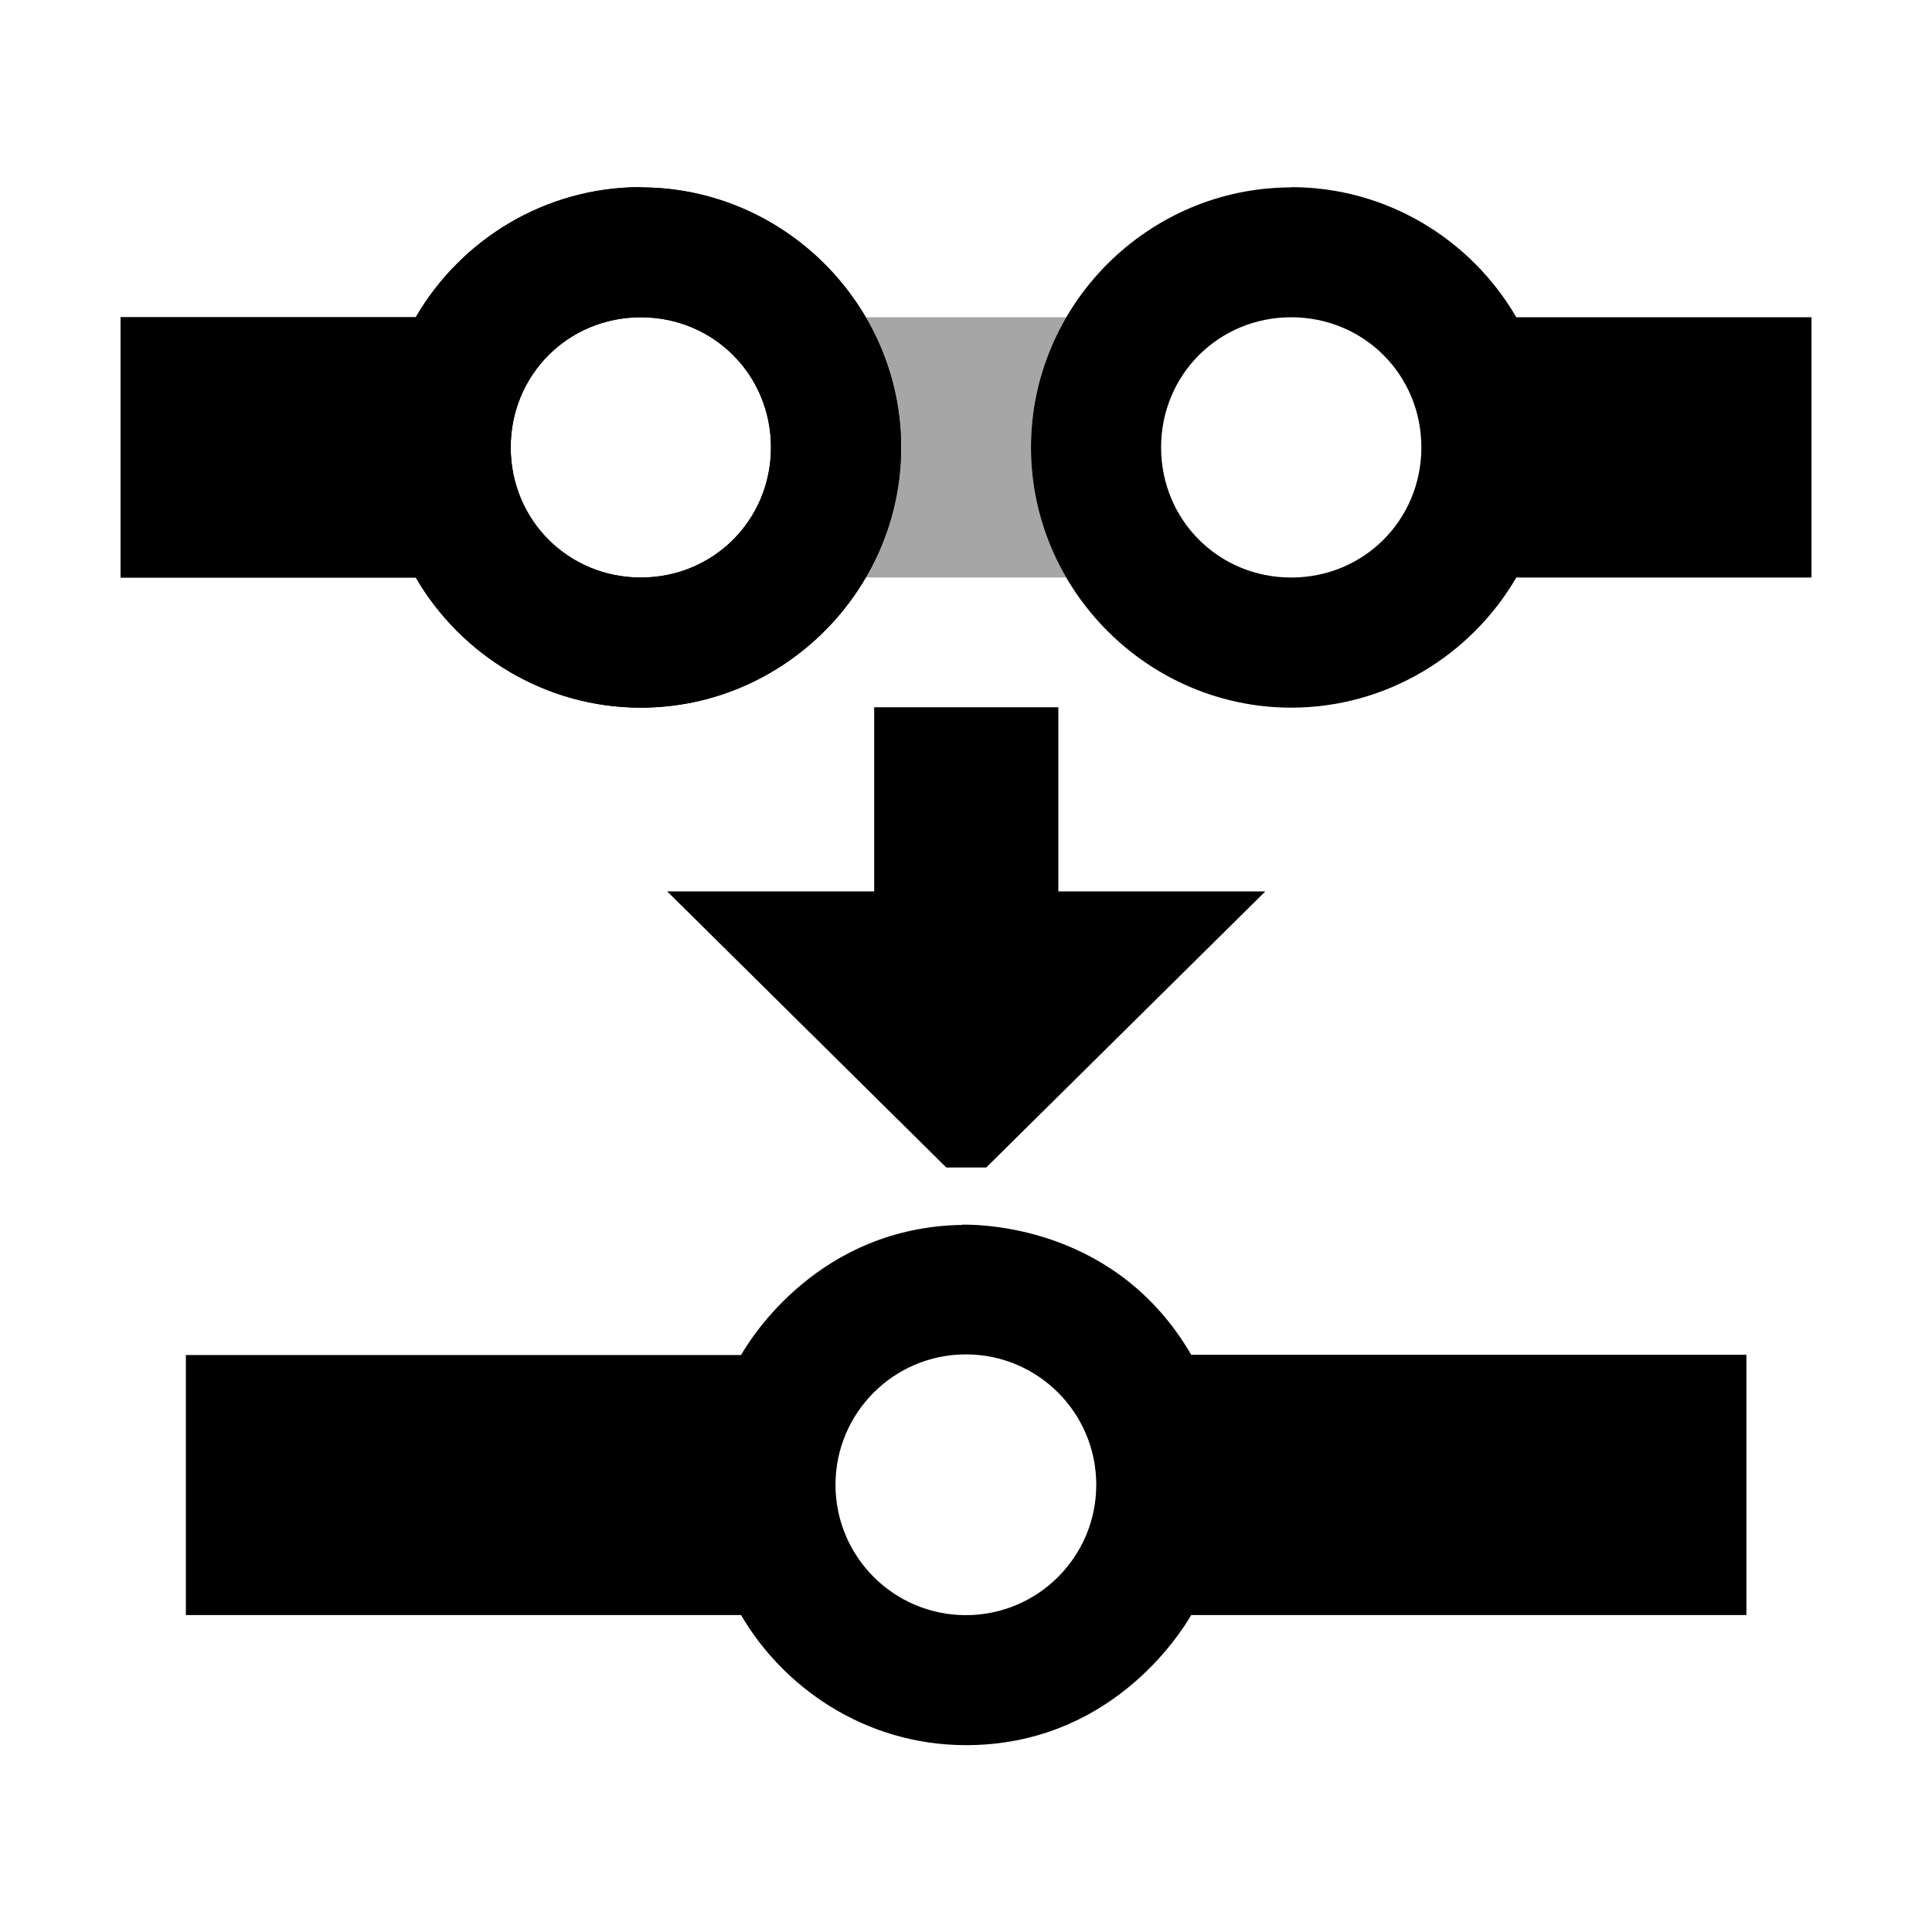
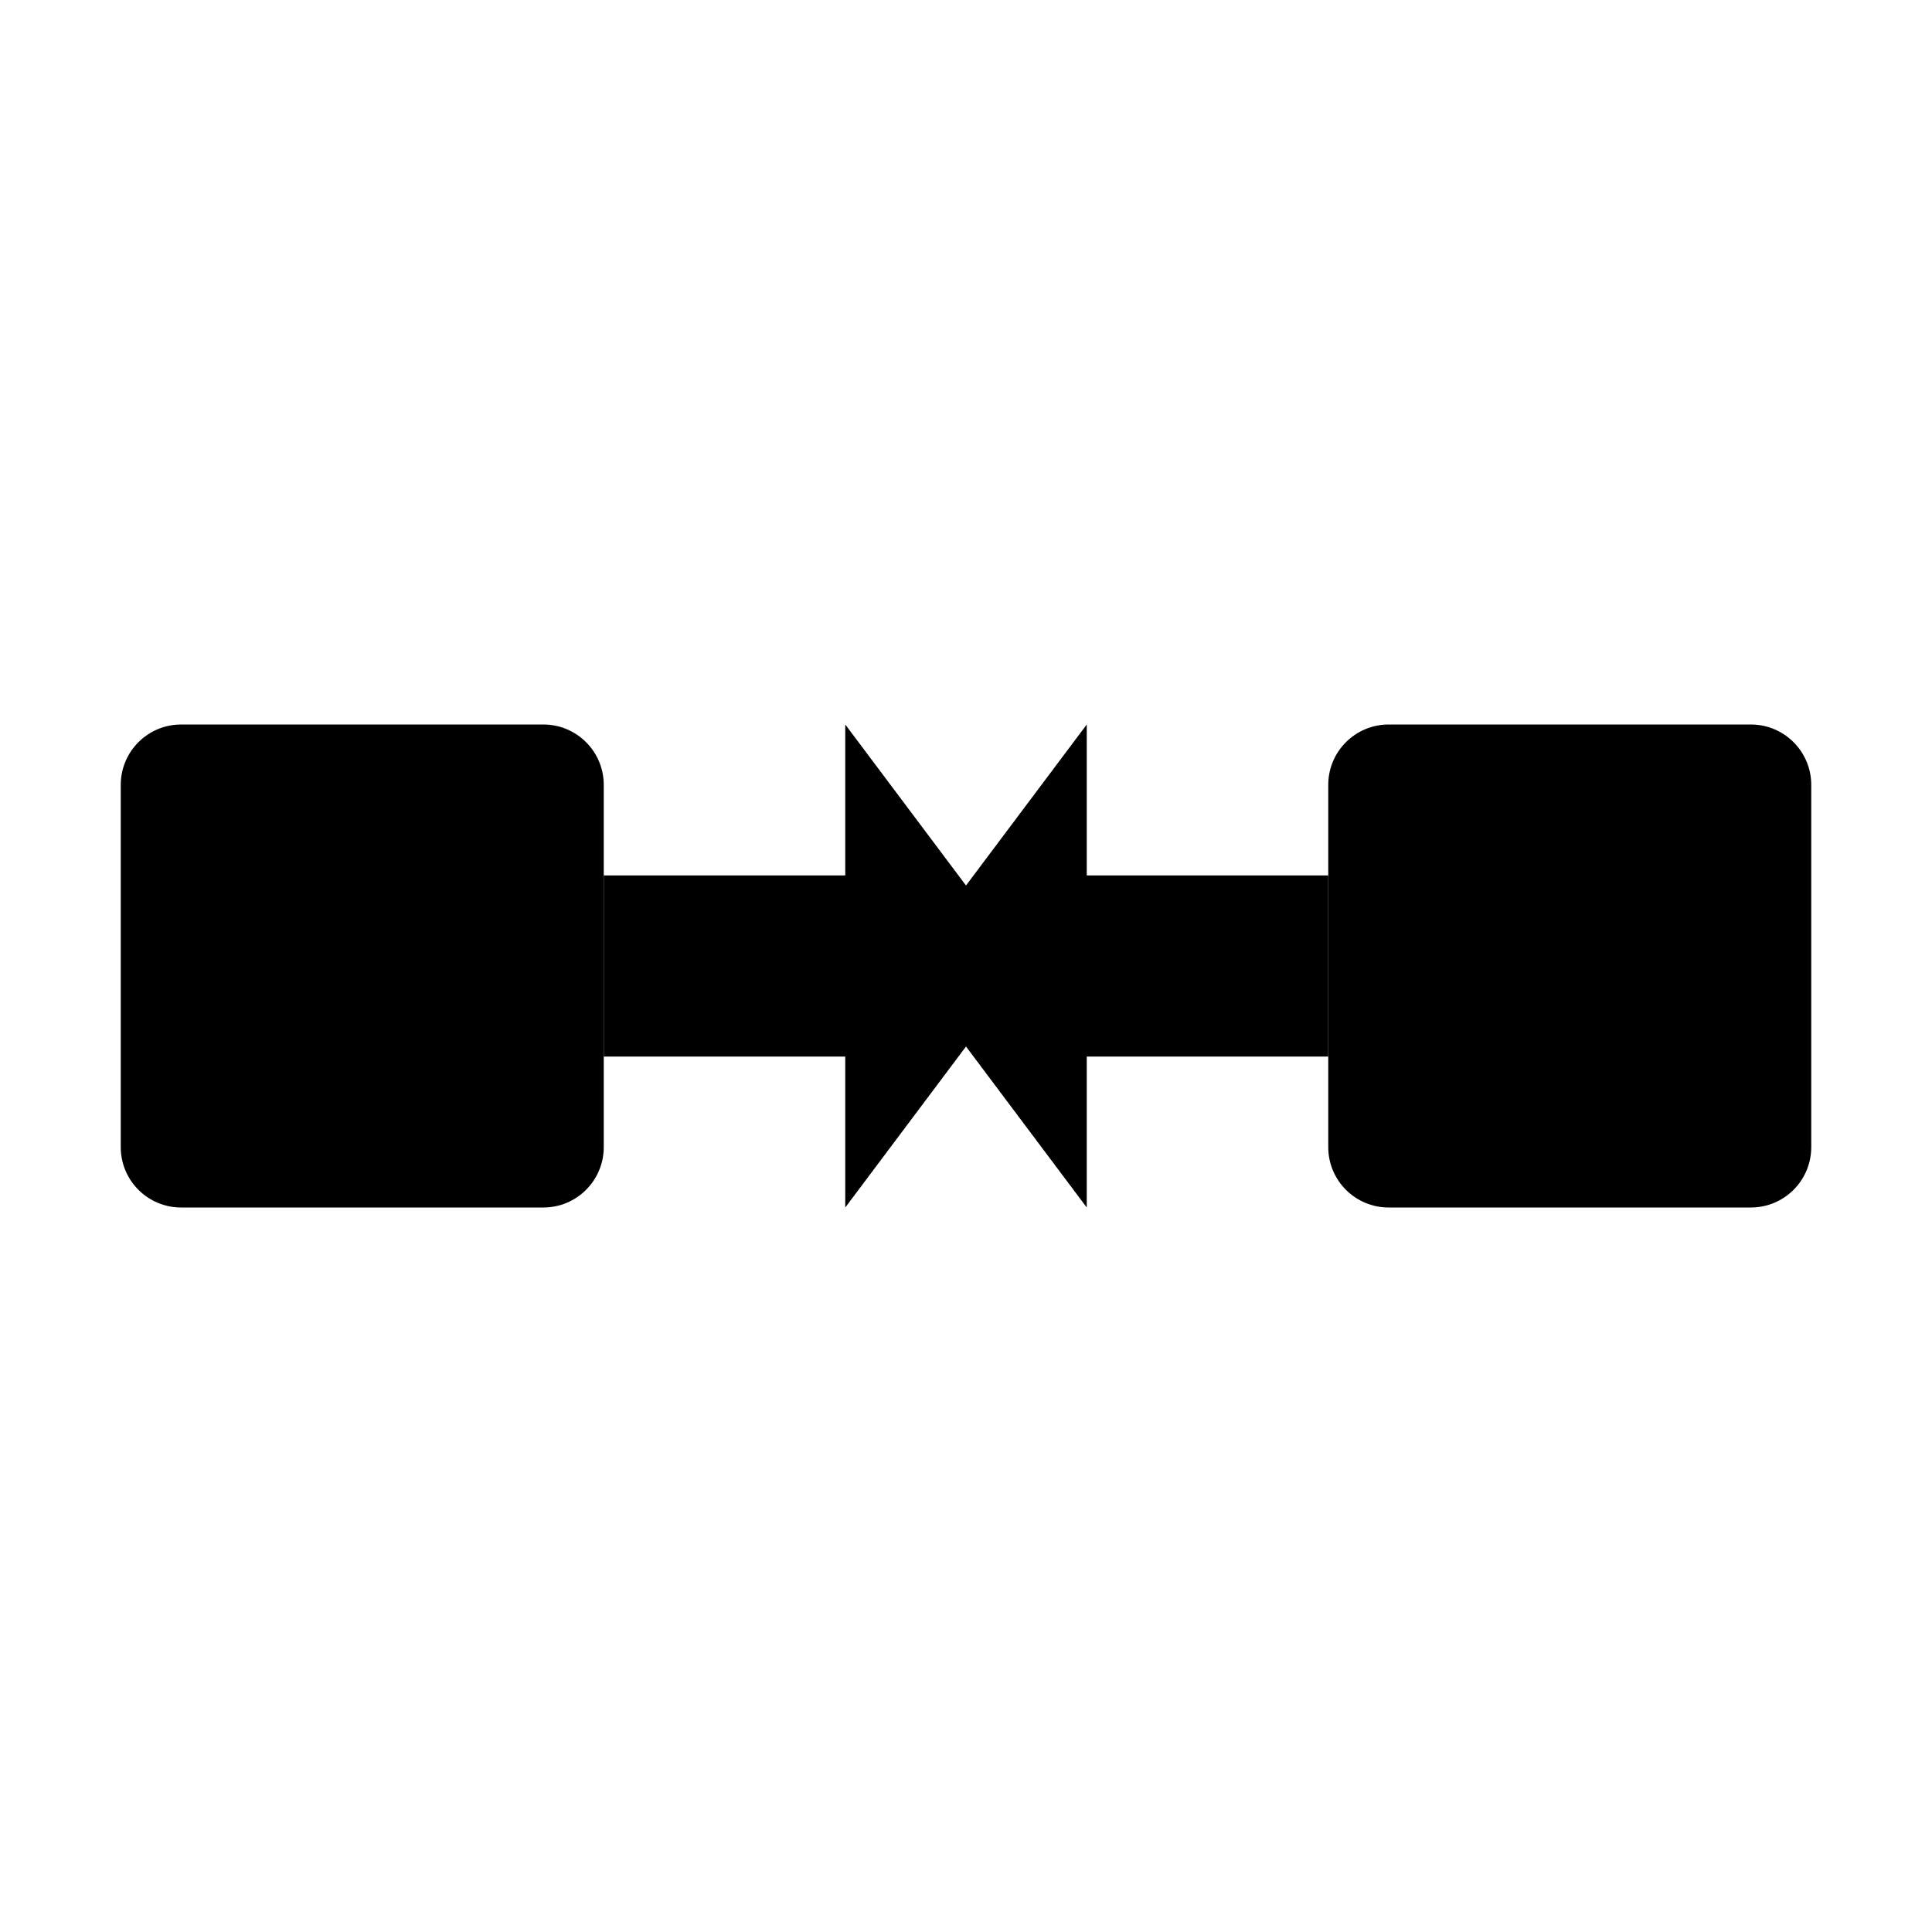
- <svg xmlns="http://www.w3.org/2000/svg" width="4.233mm" height="4.233mm" viewBox="0 0 4.233 4.233" version="1.1" id="svg1" xml:space="preserve">
-   <defs id="defs1" />
-   <g id="layer1" transform="matrix(0.5504028,0,0,0.5504028,37.77959,-97.23007)">
-     <g id="g74">
-       <path d="m -64.714,181.3 1.111,-1.099 h -0.824 v -0.733 h -0.733 v 0.733 h -0.824 l 1.111,1.099 z m 0,0" id="path3-4" style="fill:currentColor;stroke-width:0.366" />
-       <g id="g26" transform="translate(-0.210885,-3.601457)">
-         <path d="m -65.878,180.999 c -0.38,0 -0.716,0.208 -0.896,0.518 h -1.175 v 1.036 h 1.175 c 0.18,0.309 0.516,0.518 0.896,0.518 0.568,0 1.036,-0.467 1.036,-1.036 0,-0.568 -0.467,-1.035 -1.036,-1.035 z m 0,0.518 c 0.289,0 0.518,0.229 0.518,0.518 0,0.289 -0.229,0.518 -0.518,0.518 -0.289,0 -0.518,-0.229 -0.518,-0.518 0,-0.289 0.229,-0.518 0.518,-0.518 z" style="fill:currentColor;stroke-width:0.518" id="path19" />
-         <path d="m -63.289,180.999 c 0.38,0 0.716,0.208 0.896,0.518 h 1.175 v 1.036 h -1.175 c -0.18,0.309 -0.516,0.518 -0.896,0.518 -0.568,0 -1.036,-0.467 -1.036,-1.036 0,-0.568 0.467,-1.035 1.036,-1.035 z m 0,0.518 c -0.289,0 -0.518,0.229 -0.518,0.518 0,0.289 0.229,0.518 0.518,0.518 0.289,0 0.518,-0.229 0.518,-0.518 0,-0.289 -0.229,-0.518 -0.518,-0.518 z" style="fill:currentColor;stroke-width:0.518" id="path20" />
-         <path d="m -65.878,180.999 c -0.38,0 -0.716,0.208 -0.896,0.518 h -1.175 v 1.036 h 1.175 c 0.18,0.309 0.516,0.518 0.896,0.518 0.568,0 1.036,-0.467 1.036,-1.036 0,-0.568 -0.467,-1.035 -1.036,-1.035 z m 0,0.518 c 0.289,0 0.518,0.229 0.518,0.518 0,0.289 -0.229,0.518 -0.518,0.518 -0.289,0 -0.518,-0.229 -0.518,-0.518 0,-0.289 0.229,-0.518 0.518,-0.518 z" style="fill:currentColor;stroke-width:0.518" id="path21" />
-         <path id="path22" style="fill:currentColor;fill-opacity:0.349;stroke-width:0.518" d="m -64.982,181.517 c 0.089,0.153 0.14,0.33 0.14,0.518 0,0.188 -0.051,0.365 -0.14,0.518 h 0.797 c -0.089,-0.152 -0.14,-0.33 -0.14,-0.518 0,-0.188 0.051,-0.366 0.14,-0.518 z" />
-       </g>
-       <path id="path26" style="fill:currentColor;fill-opacity:1;stroke-width:0.518" d="m -64.809,181.528 v 5.2e-4 c -0.567,0.009 -0.839,0.445 -0.881,0.518 h -2.21 v 1.035 h 2.21 c 0.166,0.285 0.491,0.518 0.896,0.518 0.566,-2.6e-4 0.845,-0.43 0.896,-0.518 h 2.21 v -1.036 h -2.21 c -0.29,-0.499 -0.805,-0.519 -0.911,-0.518 z m 0.014,0.516 a 0.519,0.519 0 0 1 0.519,0.519 0.519,0.519 0 0 1 -0.519,0.519 0.519,0.519 0 0 1 -0.519,-0.519 0.519,0.519 0 0 1 0.519,-0.519 z" />
-     </g>
-   </g>
+ <svg xmlns="http://www.w3.org/2000/svg" width="16" height="16" viewBox="0 0 16 16">
+   <rect x="1" y="6" width="4" height="4" rx="0.5" fill="currentColor" />
+   <rect x="11" y="6" width="4" height="4" rx="0.5" fill="currentColor" />
+   <path fill="currentColor" d="M 5 7.25 H 7 V 6 L 8.5 8 L 7 10 V 8.75 H 5 Z" />
+   <path fill="currentColor" d="M 11 7.25 H 9 V 6 L 7.5 8 L 9 10 V 8.75 H 11 Z" />
</svg>
